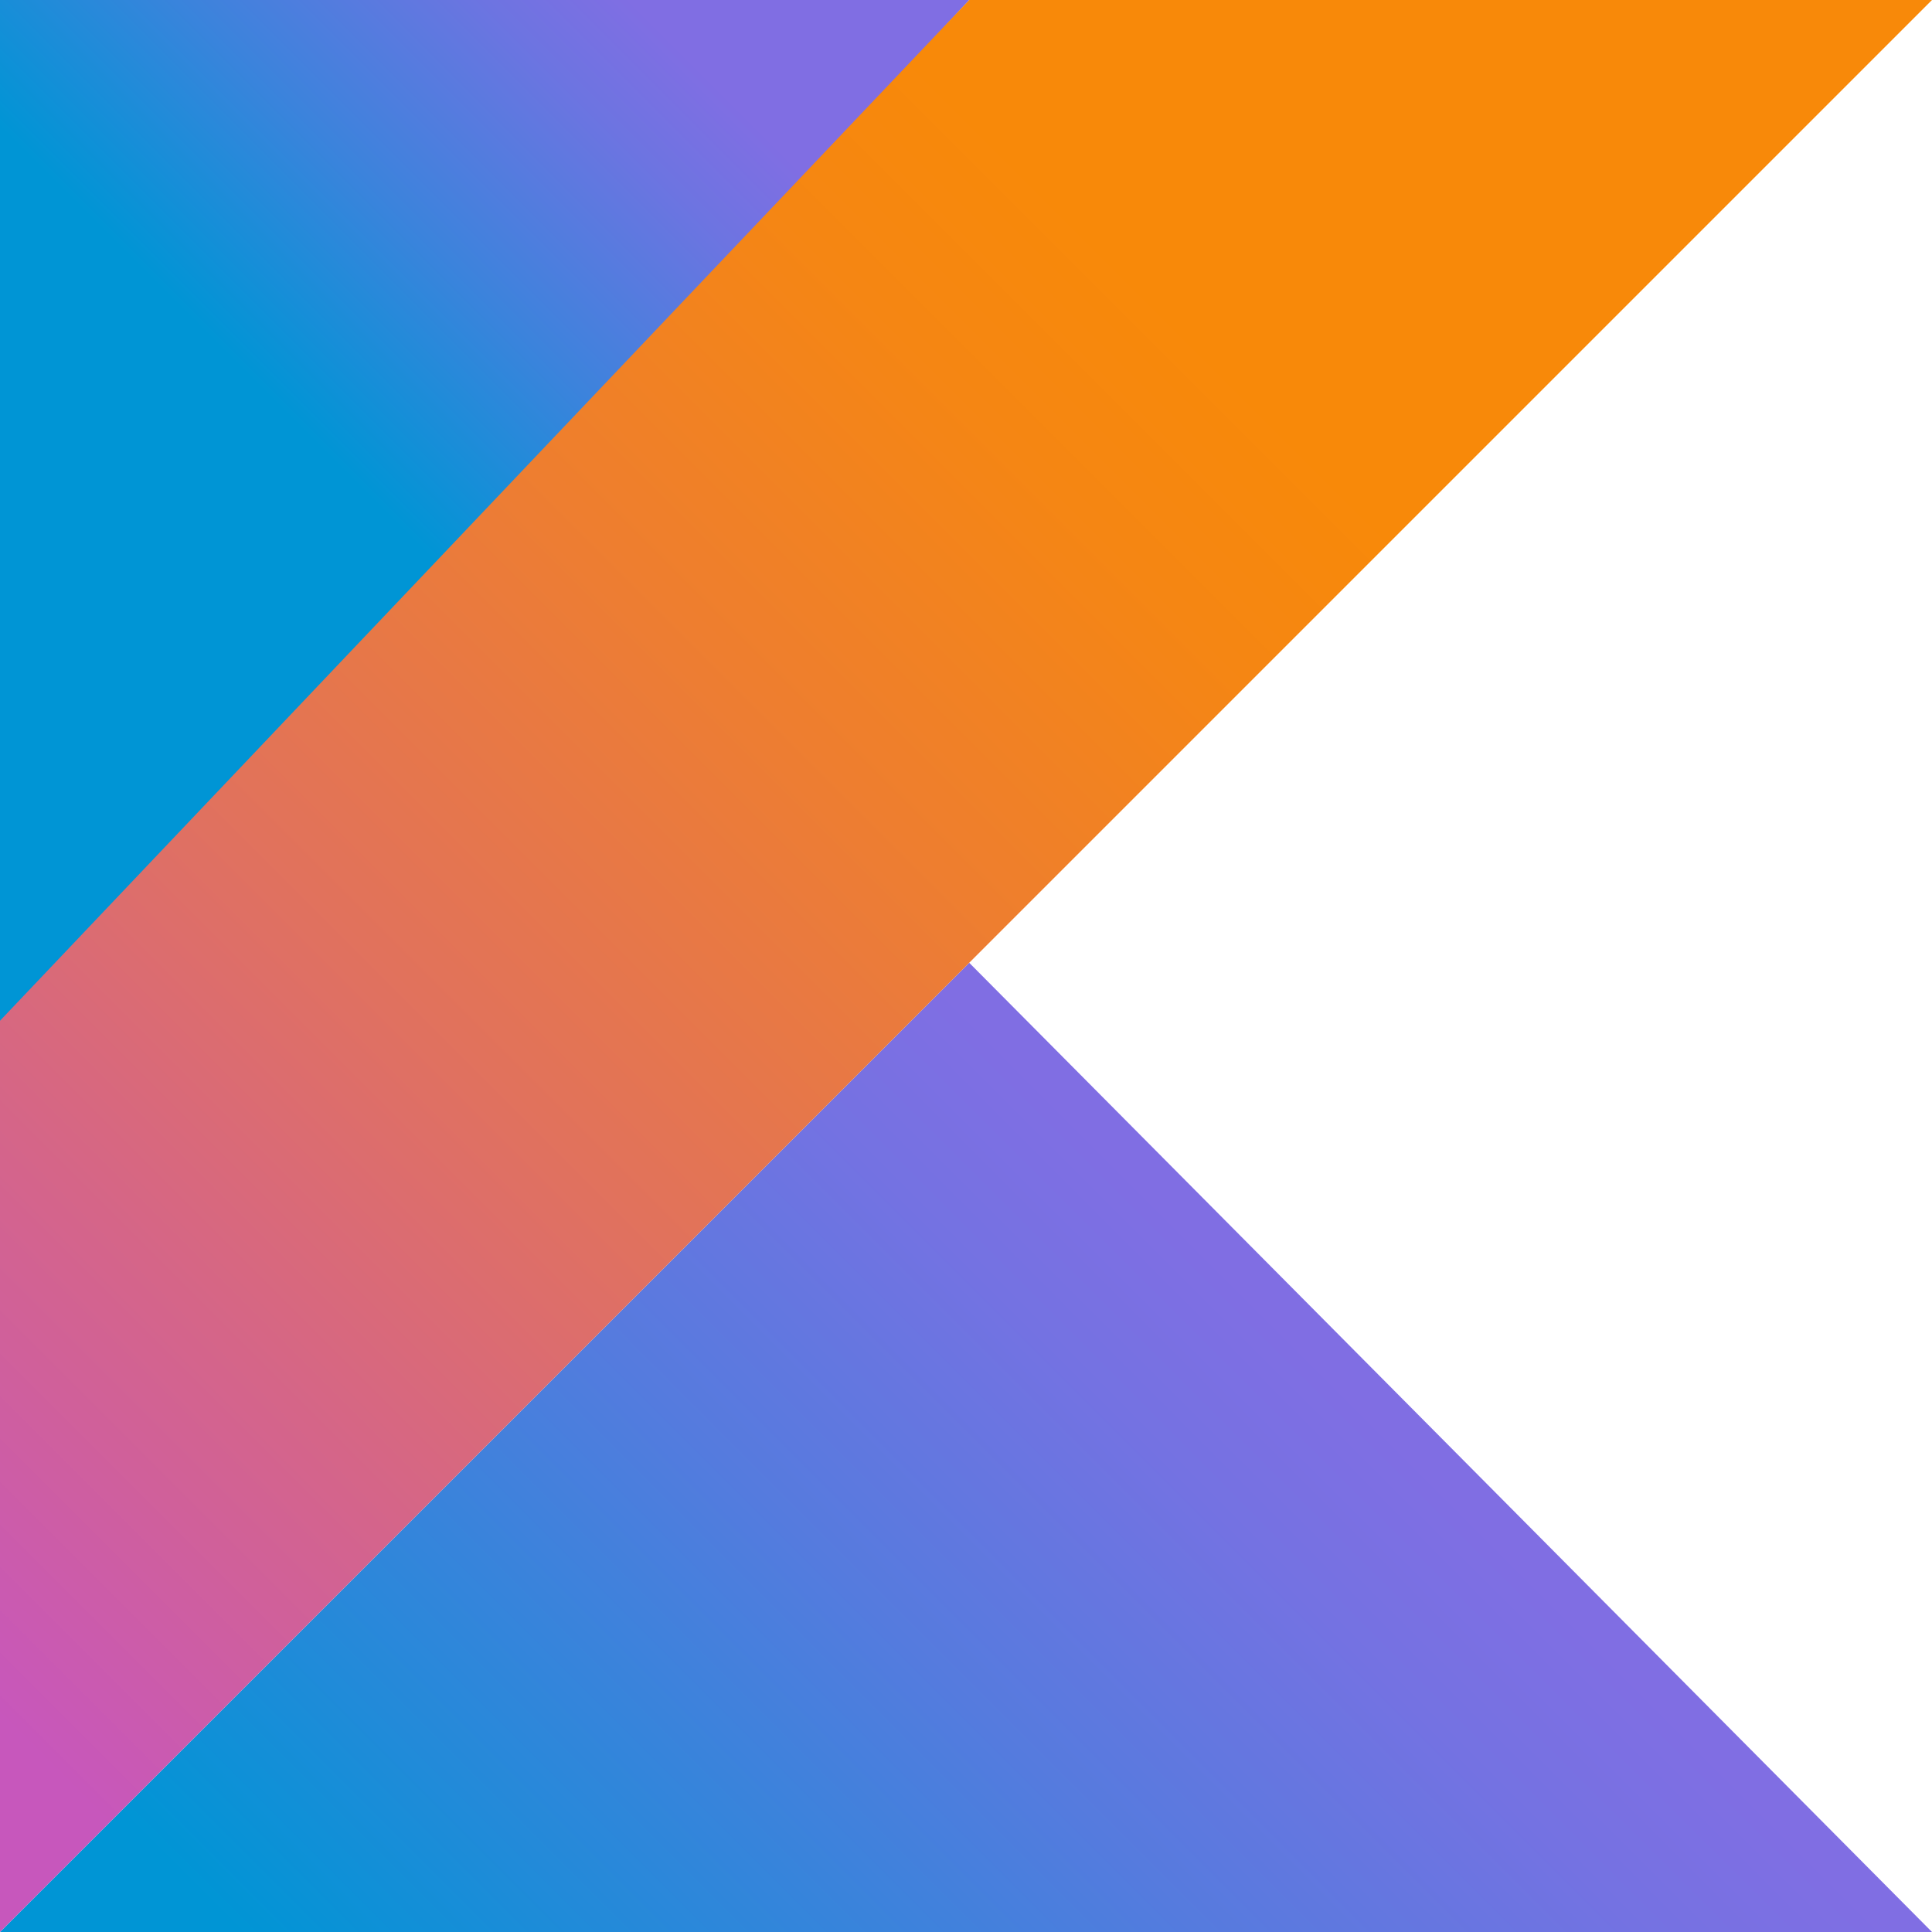
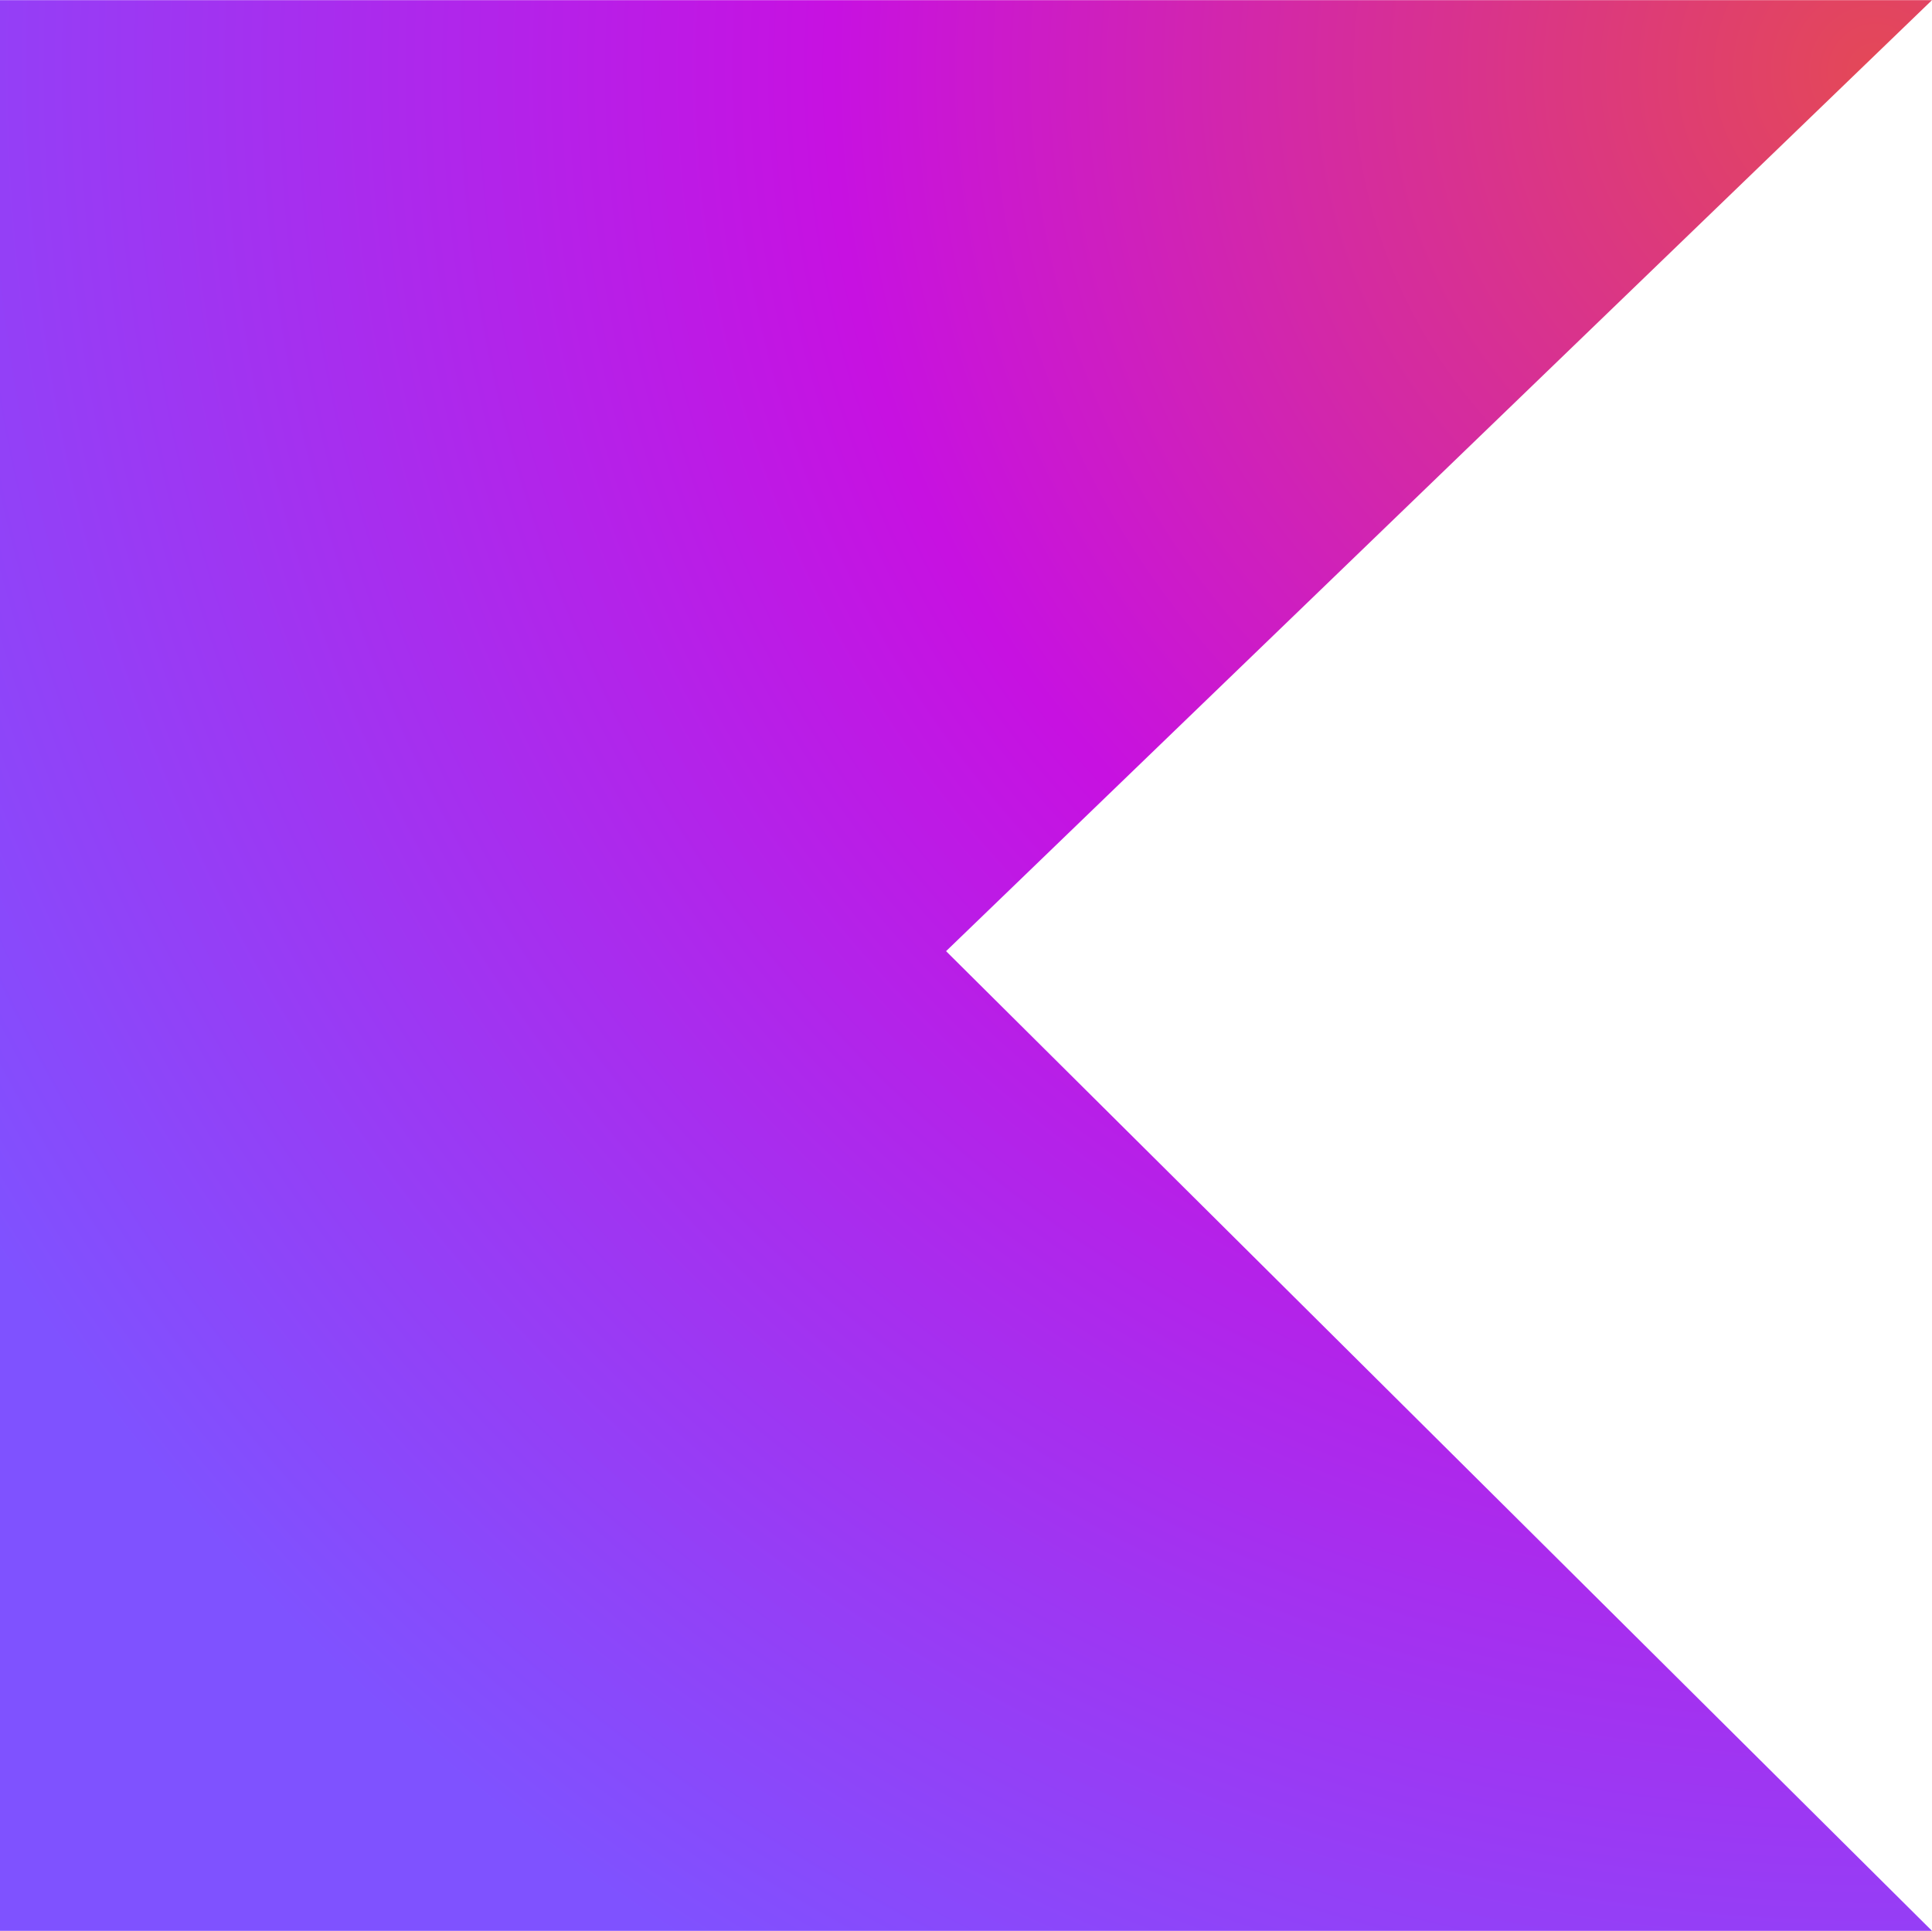
- <svg xmlns="http://www.w3.org/2000/svg" version="1.1" id="Layer_1" x="0px" y="0px" viewBox="0 0 60 60" style="enable-background:new 0 0 60 60;" xml:space="preserve">
-   <g>
-     <linearGradient id="XMLID_3_" gradientUnits="userSpaceOnUse" x1="15.959" y1="-13.014" x2="44.307" y2="15.333" gradientTransform="matrix(1 0 0 -1 0 61)">
-       <stop offset="9.677000e-02" style="stop-color:#0095D5" />
-       <stop offset="0.301" style="stop-color:#238AD9" />
-       <stop offset="0.621" style="stop-color:#557BDE" />
-       <stop offset="0.864" style="stop-color:#7472E2" />
-       <stop offset="1" style="stop-color:#806EE3" />
-     </linearGradient>
-     <polygon id="XMLID_2_" style="fill:url(#XMLID_3_);" points="0,60 30.1,29.9 60,60  " />
-     <linearGradient id="SVGID_1_" gradientUnits="userSpaceOnUse" x1="4.209" y1="48.941" x2="20.673" y2="65.405" gradientTransform="matrix(1 0 0 -1 0 61)">
-       <stop offset="0.118" style="stop-color:#0095D5" />
-       <stop offset="0.418" style="stop-color:#3C83DC" />
-       <stop offset="0.696" style="stop-color:#6D74E1" />
-       <stop offset="0.833" style="stop-color:#806EE3" />
-     </linearGradient>
-     <polygon style="fill:url(#SVGID_1_);" points="0,0 30.1,0 0,32.5  " />
-     <linearGradient id="SVGID_2_" gradientUnits="userSpaceOnUse" x1="-10.102" y1="5.836" x2="45.731" y2="61.669" gradientTransform="matrix(1 0 0 -1 0 61)">
-       <stop offset="0.107" style="stop-color:#C757BC" />
-       <stop offset="0.214" style="stop-color:#D0609A" />
-       <stop offset="0.425" style="stop-color:#E1725C" />
-       <stop offset="0.605" style="stop-color:#EE7E2F" />
-       <stop offset="0.743" style="stop-color:#F58613" />
-       <stop offset="0.823" style="stop-color:#F88909" />
-     </linearGradient>
-     <polygon style="fill:url(#SVGID_2_);" points="30.1,0 0,31.7 0,60 30.1,29.9 60,0  " />
-   </g>
+ <svg xmlns="http://www.w3.org/2000/svg" viewBox="0 0 2501.34 2500" width="2500" height="2499">
+   <radialGradient id="a" cx="2329.27" cy="2305.82" gradientTransform="matrix(1.09 0 0 -1.09 -110.8 2605.56)" gradientUnits="userSpaceOnUse" r="2638.25">
+     <stop offset="0" stop-color="#e44857" />
+     <stop offset=".47" stop-color="#c711e1" />
+     <stop offset="1" stop-color="#7f52ff" />
+   </radialGradient>
+   <path d="M2501.34 2500H0V0h2501.34L1224.87 1231.44z" fill="url(#a)" />
</svg>
